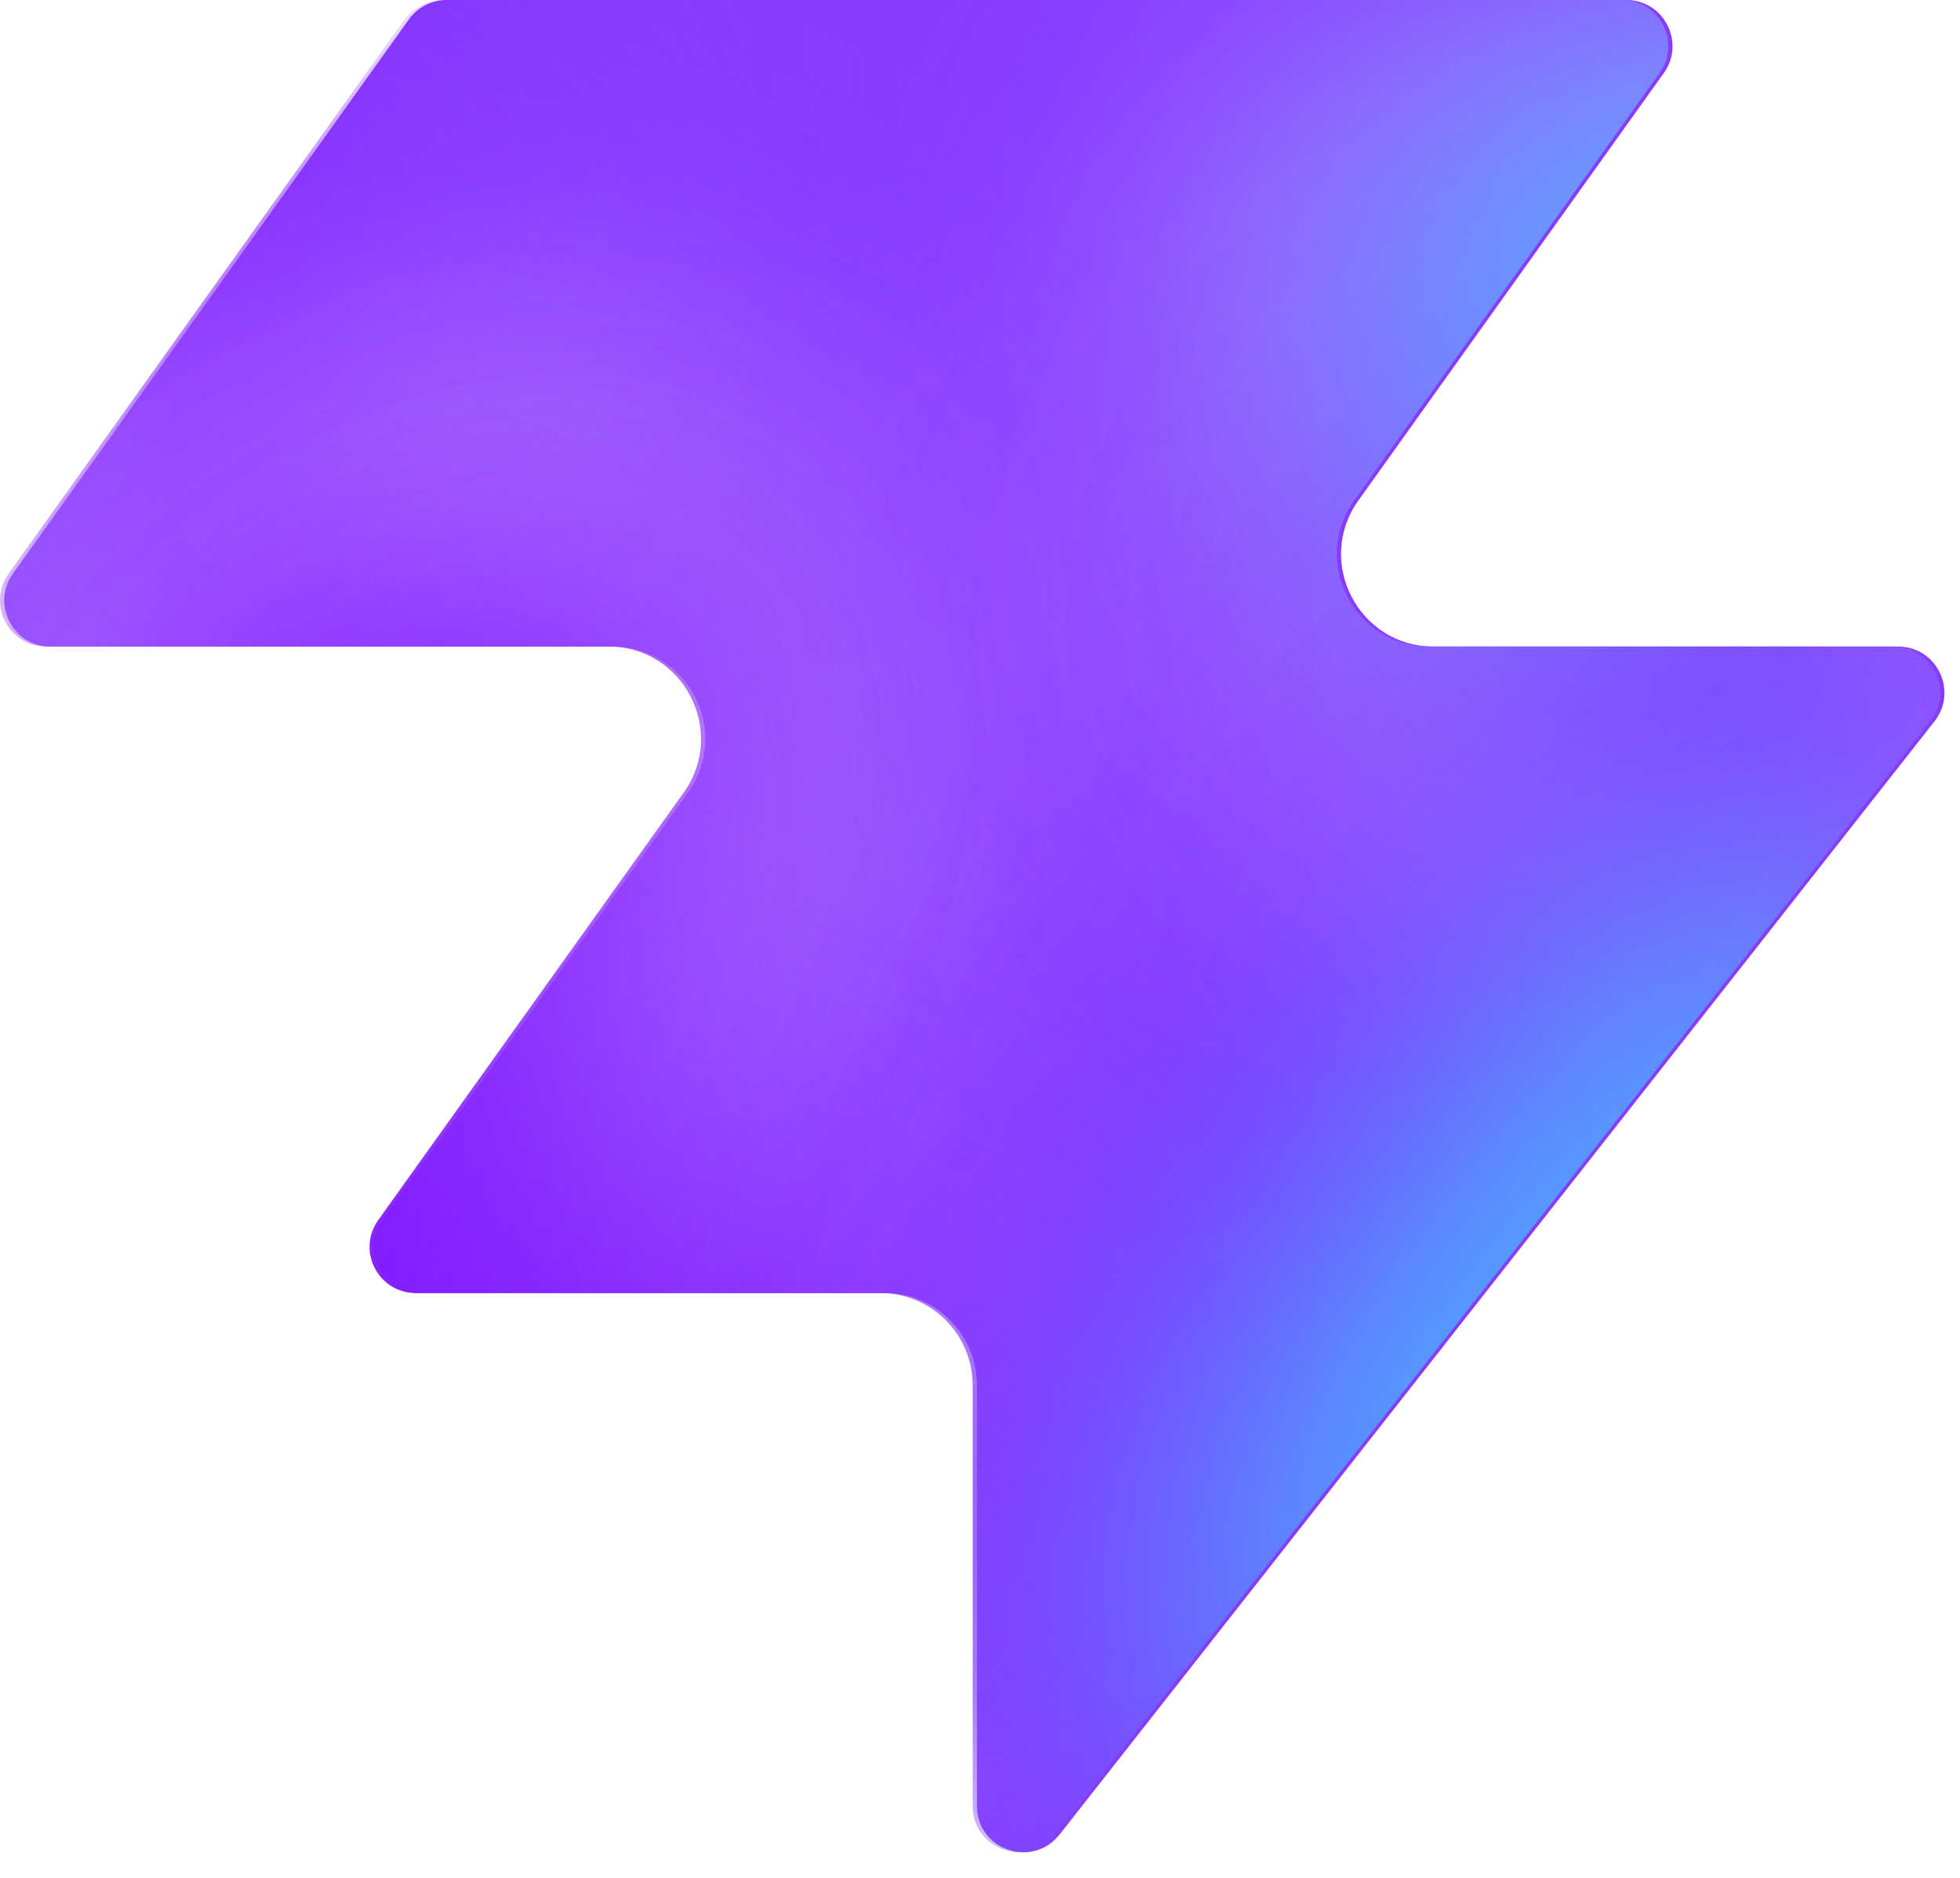
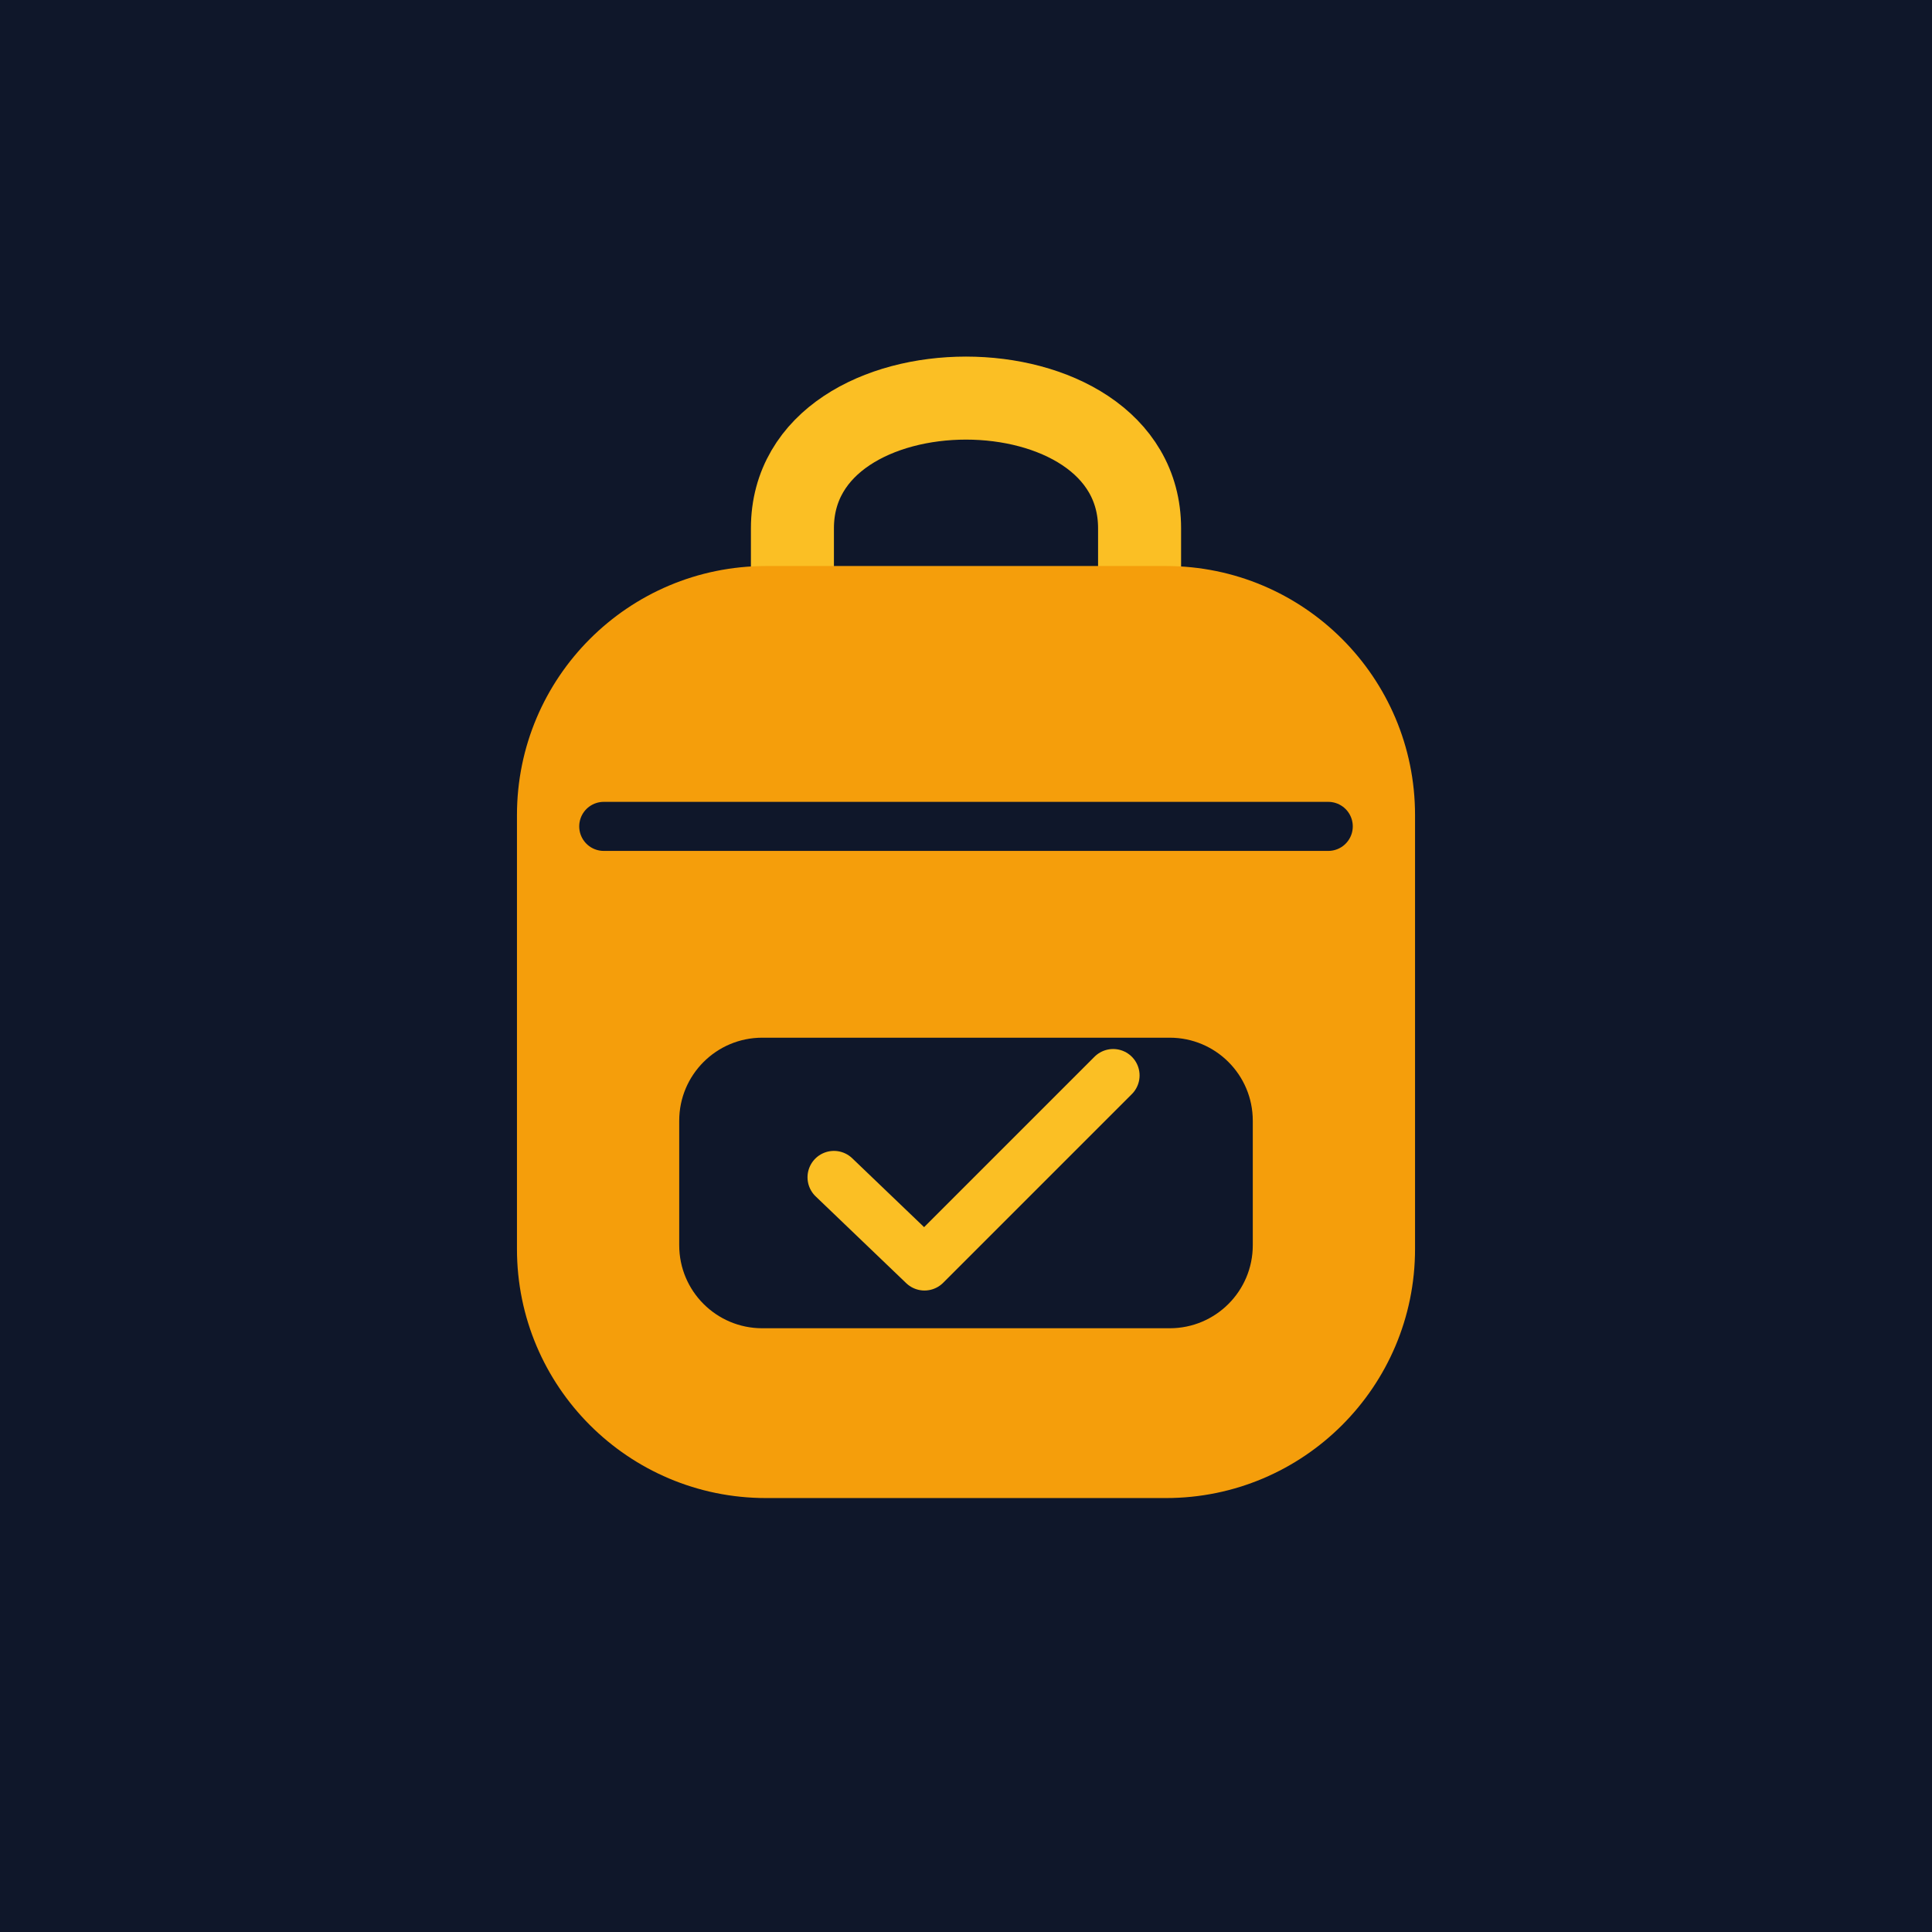
- <svg xmlns="http://www.w3.org/2000/svg" width="48" height="46" fill="none" viewBox="0 0 48 46">
-   <path fill="#863bff" d="M25.946 44.938c-.664.845-2.021.375-2.021-.698V33.937a2.26 2.26 0 0 0-2.262-2.262H10.287c-.92 0-1.456-1.04-.92-1.788l7.48-10.471c1.07-1.497 0-3.578-1.842-3.578H1.237c-.92 0-1.456-1.04-.92-1.788L10.013.474c.214-.297.556-.474.92-.474h28.894c.92 0 1.456 1.04.92 1.788l-7.48 10.471c-1.07 1.498 0 3.579 1.842 3.579h11.377c.943 0 1.473 1.088.89 1.83L25.947 44.94z" style="fill:#863bff;fill:color(display-p3 .525 .23 1);fill-opacity:1" />
-   <mask id="a" width="48" height="46" x="0" y="0" maskUnits="userSpaceOnUse" style="mask-type:alpha">
-     <path fill="#000" d="M25.842 44.938c-.664.844-2.021.375-2.021-.698V33.937a2.26 2.26 0 0 0-2.262-2.262H10.183c-.92 0-1.456-1.04-.92-1.788l7.48-10.471c1.07-1.498 0-3.579-1.842-3.579H1.133c-.92 0-1.456-1.04-.92-1.787L9.91.473c.214-.297.556-.474.92-.474h28.894c.92 0 1.456 1.04.92 1.788l-7.48 10.471c-1.07 1.498 0 3.578 1.842 3.578h11.377c.943 0 1.473 1.088.89 1.832L25.843 44.94z" style="fill:#000;fill-opacity:1" />
-   </mask>
-   <g mask="url(#a)">
-     <g filter="url(#b)">
-       <ellipse cx="5.508" cy="14.704" fill="#ede6ff" rx="5.508" ry="14.704" style="fill:#ede6ff;fill:color(display-p3 .927 .903 1);fill-opacity:1" transform="matrix(.00324 1 1 -.00324 -4.47 31.516)" />
-     </g>
-     <g filter="url(#c)">
-       <ellipse cx="10.399" cy="29.851" fill="#ede6ff" rx="10.399" ry="29.851" style="fill:#ede6ff;fill:color(display-p3 .927 .903 1);fill-opacity:1" transform="matrix(.00324 1 1 -.00324 -39.328 7.883)" />
-     </g>
-     <g filter="url(#d)">
-       <ellipse cx="5.508" cy="30.487" fill="#7e14ff" rx="5.508" ry="30.487" style="fill:#7e14ff;fill:color(display-p3 .492 .077 1);fill-opacity:1" transform="rotate(89.814 -25.913 -14.639)scale(1 -1)" />
-     </g>
-     <g filter="url(#e)">
-       <ellipse cx="5.508" cy="30.599" fill="#7e14ff" rx="5.508" ry="30.599" style="fill:#7e14ff;fill:color(display-p3 .492 .077 1);fill-opacity:1" transform="rotate(89.814 -32.644 -3.334)scale(1 -1)" />
-     </g>
-     <g filter="url(#f)">
-       <ellipse cx="5.508" cy="30.599" fill="#7e14ff" rx="5.508" ry="30.599" style="fill:#7e14ff;fill:color(display-p3 .492 .077 1);fill-opacity:1" transform="matrix(.00324 1 1 -.00324 -34.34 30.47)" />
-     </g>
-     <g filter="url(#g)">
-       <ellipse cx="14.072" cy="22.078" fill="#ede6ff" rx="14.072" ry="22.078" style="fill:#ede6ff;fill:color(display-p3 .927 .903 1);fill-opacity:1" transform="rotate(93.35 24.506 48.493)scale(-1 1)" />
-     </g>
-     <g filter="url(#h)">
-       <ellipse cx="3.47" cy="21.501" fill="#7e14ff" rx="3.47" ry="21.501" style="fill:#7e14ff;fill:color(display-p3 .492 .077 1);fill-opacity:1" transform="rotate(89.009 28.708 47.59)scale(-1 1)" />
-     </g>
-     <g filter="url(#i)">
-       <ellipse cx="3.47" cy="21.501" fill="#7e14ff" rx="3.47" ry="21.501" style="fill:#7e14ff;fill:color(display-p3 .492 .077 1);fill-opacity:1" transform="rotate(89.009 28.708 47.59)scale(-1 1)" />
-     </g>
-     <g filter="url(#j)">
-       <ellipse cx=".387" cy="8.972" fill="#7e14ff" rx="4.407" ry="29.108" style="fill:#7e14ff;fill:color(display-p3 .492 .077 1);fill-opacity:1" transform="rotate(39.51 .387 8.972)" />
-     </g>
-     <g filter="url(#k)">
-       <ellipse cx="47.523" cy="-6.092" fill="#7e14ff" rx="4.407" ry="29.108" style="fill:#7e14ff;fill:color(display-p3 .492 .077 1);fill-opacity:1" transform="rotate(37.892 47.523 -6.092)" />
-     </g>
-     <g filter="url(#l)">
-       <ellipse cx="41.412" cy="6.333" fill="#47bfff" rx="5.971" ry="9.665" style="fill:#47bfff;fill:color(display-p3 .28 .748 1);fill-opacity:1" transform="rotate(37.892 41.412 6.333)" />
-     </g>
-     <g filter="url(#m)">
-       <ellipse cx="-1.879" cy="38.332" fill="#7e14ff" rx="4.407" ry="29.108" style="fill:#7e14ff;fill:color(display-p3 .492 .077 1);fill-opacity:1" transform="rotate(37.892 -1.88 38.332)" />
-     </g>
-     <g filter="url(#n)">
-       <ellipse cx="-1.879" cy="38.332" fill="#7e14ff" rx="4.407" ry="29.108" style="fill:#7e14ff;fill:color(display-p3 .492 .077 1);fill-opacity:1" transform="rotate(37.892 -1.88 38.332)" />
-     </g>
-     <g filter="url(#o)">
-       <ellipse cx="35.651" cy="29.907" fill="#7e14ff" rx="4.407" ry="29.108" style="fill:#7e14ff;fill:color(display-p3 .492 .077 1);fill-opacity:1" transform="rotate(37.892 35.651 29.907)" />
-     </g>
-     <g filter="url(#p)">
-       <ellipse cx="38.418" cy="32.4" fill="#47bfff" rx="5.971" ry="15.297" style="fill:#47bfff;fill:color(display-p3 .28 .748 1);fill-opacity:1" transform="rotate(37.892 38.418 32.4)" />
-     </g>
-   </g>
-   <defs>
-     <filter id="b" width="60.045" height="41.654" x="-19.77" y="16.149" color-interpolation-filters="sRGB" filterUnits="userSpaceOnUse">
-       <feFlood flood-opacity="0" result="BackgroundImageFix" />
-       <feBlend in="SourceGraphic" in2="BackgroundImageFix" result="shape" />
-       <feGaussianBlur result="effect1_foregroundBlur_2002_17158" stdDeviation="7.659" />
-     </filter>
-     <filter id="c" width="90.34" height="51.437" x="-54.613" y="-7.533" color-interpolation-filters="sRGB" filterUnits="userSpaceOnUse">
-       <feFlood flood-opacity="0" result="BackgroundImageFix" />
-       <feBlend in="SourceGraphic" in2="BackgroundImageFix" result="shape" />
-       <feGaussianBlur result="effect1_foregroundBlur_2002_17158" stdDeviation="7.659" />
-     </filter>
-     <filter id="d" width="79.355" height="29.4" x="-49.64" y="2.03" color-interpolation-filters="sRGB" filterUnits="userSpaceOnUse">
-       <feFlood flood-opacity="0" result="BackgroundImageFix" />
-       <feBlend in="SourceGraphic" in2="BackgroundImageFix" result="shape" />
-       <feGaussianBlur result="effect1_foregroundBlur_2002_17158" stdDeviation="4.596" />
-     </filter>
-     <filter id="e" width="79.579" height="29.4" x="-45.045" y="20.029" color-interpolation-filters="sRGB" filterUnits="userSpaceOnUse">
-       <feFlood flood-opacity="0" result="BackgroundImageFix" />
-       <feBlend in="SourceGraphic" in2="BackgroundImageFix" result="shape" />
-       <feGaussianBlur result="effect1_foregroundBlur_2002_17158" stdDeviation="4.596" />
-     </filter>
-     <filter id="f" width="79.579" height="29.4" x="-43.513" y="21.178" color-interpolation-filters="sRGB" filterUnits="userSpaceOnUse">
-       <feFlood flood-opacity="0" result="BackgroundImageFix" />
-       <feBlend in="SourceGraphic" in2="BackgroundImageFix" result="shape" />
-       <feGaussianBlur result="effect1_foregroundBlur_2002_17158" stdDeviation="4.596" />
-     </filter>
-     <filter id="g" width="74.749" height="58.852" x="15.756" y="-17.901" color-interpolation-filters="sRGB" filterUnits="userSpaceOnUse">
-       <feFlood flood-opacity="0" result="BackgroundImageFix" />
-       <feBlend in="SourceGraphic" in2="BackgroundImageFix" result="shape" />
-       <feGaussianBlur result="effect1_foregroundBlur_2002_17158" stdDeviation="7.659" />
-     </filter>
-     <filter id="h" width="61.377" height="25.362" x="23.548" y="2.284" color-interpolation-filters="sRGB" filterUnits="userSpaceOnUse">
-       <feFlood flood-opacity="0" result="BackgroundImageFix" />
-       <feBlend in="SourceGraphic" in2="BackgroundImageFix" result="shape" />
-       <feGaussianBlur result="effect1_foregroundBlur_2002_17158" stdDeviation="4.596" />
-     </filter>
-     <filter id="i" width="61.377" height="25.362" x="23.548" y="2.284" color-interpolation-filters="sRGB" filterUnits="userSpaceOnUse">
-       <feFlood flood-opacity="0" result="BackgroundImageFix" />
-       <feBlend in="SourceGraphic" in2="BackgroundImageFix" result="shape" />
-       <feGaussianBlur result="effect1_foregroundBlur_2002_17158" stdDeviation="4.596" />
-     </filter>
-     <filter id="j" width="56.045" height="63.649" x="-27.636" y="-22.853" color-interpolation-filters="sRGB" filterUnits="userSpaceOnUse">
-       <feFlood flood-opacity="0" result="BackgroundImageFix" />
-       <feBlend in="SourceGraphic" in2="BackgroundImageFix" result="shape" />
-       <feGaussianBlur result="effect1_foregroundBlur_2002_17158" stdDeviation="4.596" />
-     </filter>
-     <filter id="k" width="54.814" height="64.646" x="20.116" y="-38.415" color-interpolation-filters="sRGB" filterUnits="userSpaceOnUse">
-       <feFlood flood-opacity="0" result="BackgroundImageFix" />
-       <feBlend in="SourceGraphic" in2="BackgroundImageFix" result="shape" />
-       <feGaussianBlur result="effect1_foregroundBlur_2002_17158" stdDeviation="4.596" />
-     </filter>
-     <filter id="l" width="33.541" height="35.313" x="24.641" y="-11.323" color-interpolation-filters="sRGB" filterUnits="userSpaceOnUse">
-       <feFlood flood-opacity="0" result="BackgroundImageFix" />
-       <feBlend in="SourceGraphic" in2="BackgroundImageFix" result="shape" />
-       <feGaussianBlur result="effect1_foregroundBlur_2002_17158" stdDeviation="4.596" />
-     </filter>
-     <filter id="m" width="54.814" height="64.646" x="-29.286" y="6.009" color-interpolation-filters="sRGB" filterUnits="userSpaceOnUse">
-       <feFlood flood-opacity="0" result="BackgroundImageFix" />
-       <feBlend in="SourceGraphic" in2="BackgroundImageFix" result="shape" />
-       <feGaussianBlur result="effect1_foregroundBlur_2002_17158" stdDeviation="4.596" />
-     </filter>
-     <filter id="n" width="54.814" height="64.646" x="-29.286" y="6.009" color-interpolation-filters="sRGB" filterUnits="userSpaceOnUse">
-       <feFlood flood-opacity="0" result="BackgroundImageFix" />
-       <feBlend in="SourceGraphic" in2="BackgroundImageFix" result="shape" />
-       <feGaussianBlur result="effect1_foregroundBlur_2002_17158" stdDeviation="4.596" />
-     </filter>
-     <filter id="o" width="54.814" height="64.646" x="8.244" y="-2.416" color-interpolation-filters="sRGB" filterUnits="userSpaceOnUse">
-       <feFlood flood-opacity="0" result="BackgroundImageFix" />
-       <feBlend in="SourceGraphic" in2="BackgroundImageFix" result="shape" />
-       <feGaussianBlur result="effect1_foregroundBlur_2002_17158" stdDeviation="4.596" />
-     </filter>
-     <filter id="p" width="39.409" height="43.623" x="18.713" y="10.588" color-interpolation-filters="sRGB" filterUnits="userSpaceOnUse">
-       <feFlood flood-opacity="0" result="BackgroundImageFix" />
-       <feBlend in="SourceGraphic" in2="BackgroundImageFix" result="shape" />
-       <feGaussianBlur result="effect1_foregroundBlur_2002_17158" stdDeviation="4.596" />
-     </filter>
-   </defs>
+ <svg xmlns="http://www.w3.org/2000/svg" viewBox="0 0 1024 1024">
+   <rect width="1024" height="1024" fill="#0f172a" />
+   <path d="M420 320v-40c0-92 184-92 184 0v40" fill="none" stroke="#fbbf24" stroke-width="44" stroke-linecap="round" />
+   <rect x="274" y="300" width="476" height="494" rx="132" fill="#f59e0b" />
+   <path d="M320 438h384" stroke="#0f172a" stroke-width="26" stroke-linecap="round" />
+   <rect x="360" y="550" width="304" height="154" rx="44" fill="#0f172a" />
+   <path d="m442 624 48 46 100-100" fill="none" stroke="#fbbf24" stroke-width="28" stroke-linecap="round" stroke-linejoin="round" />
</svg>
